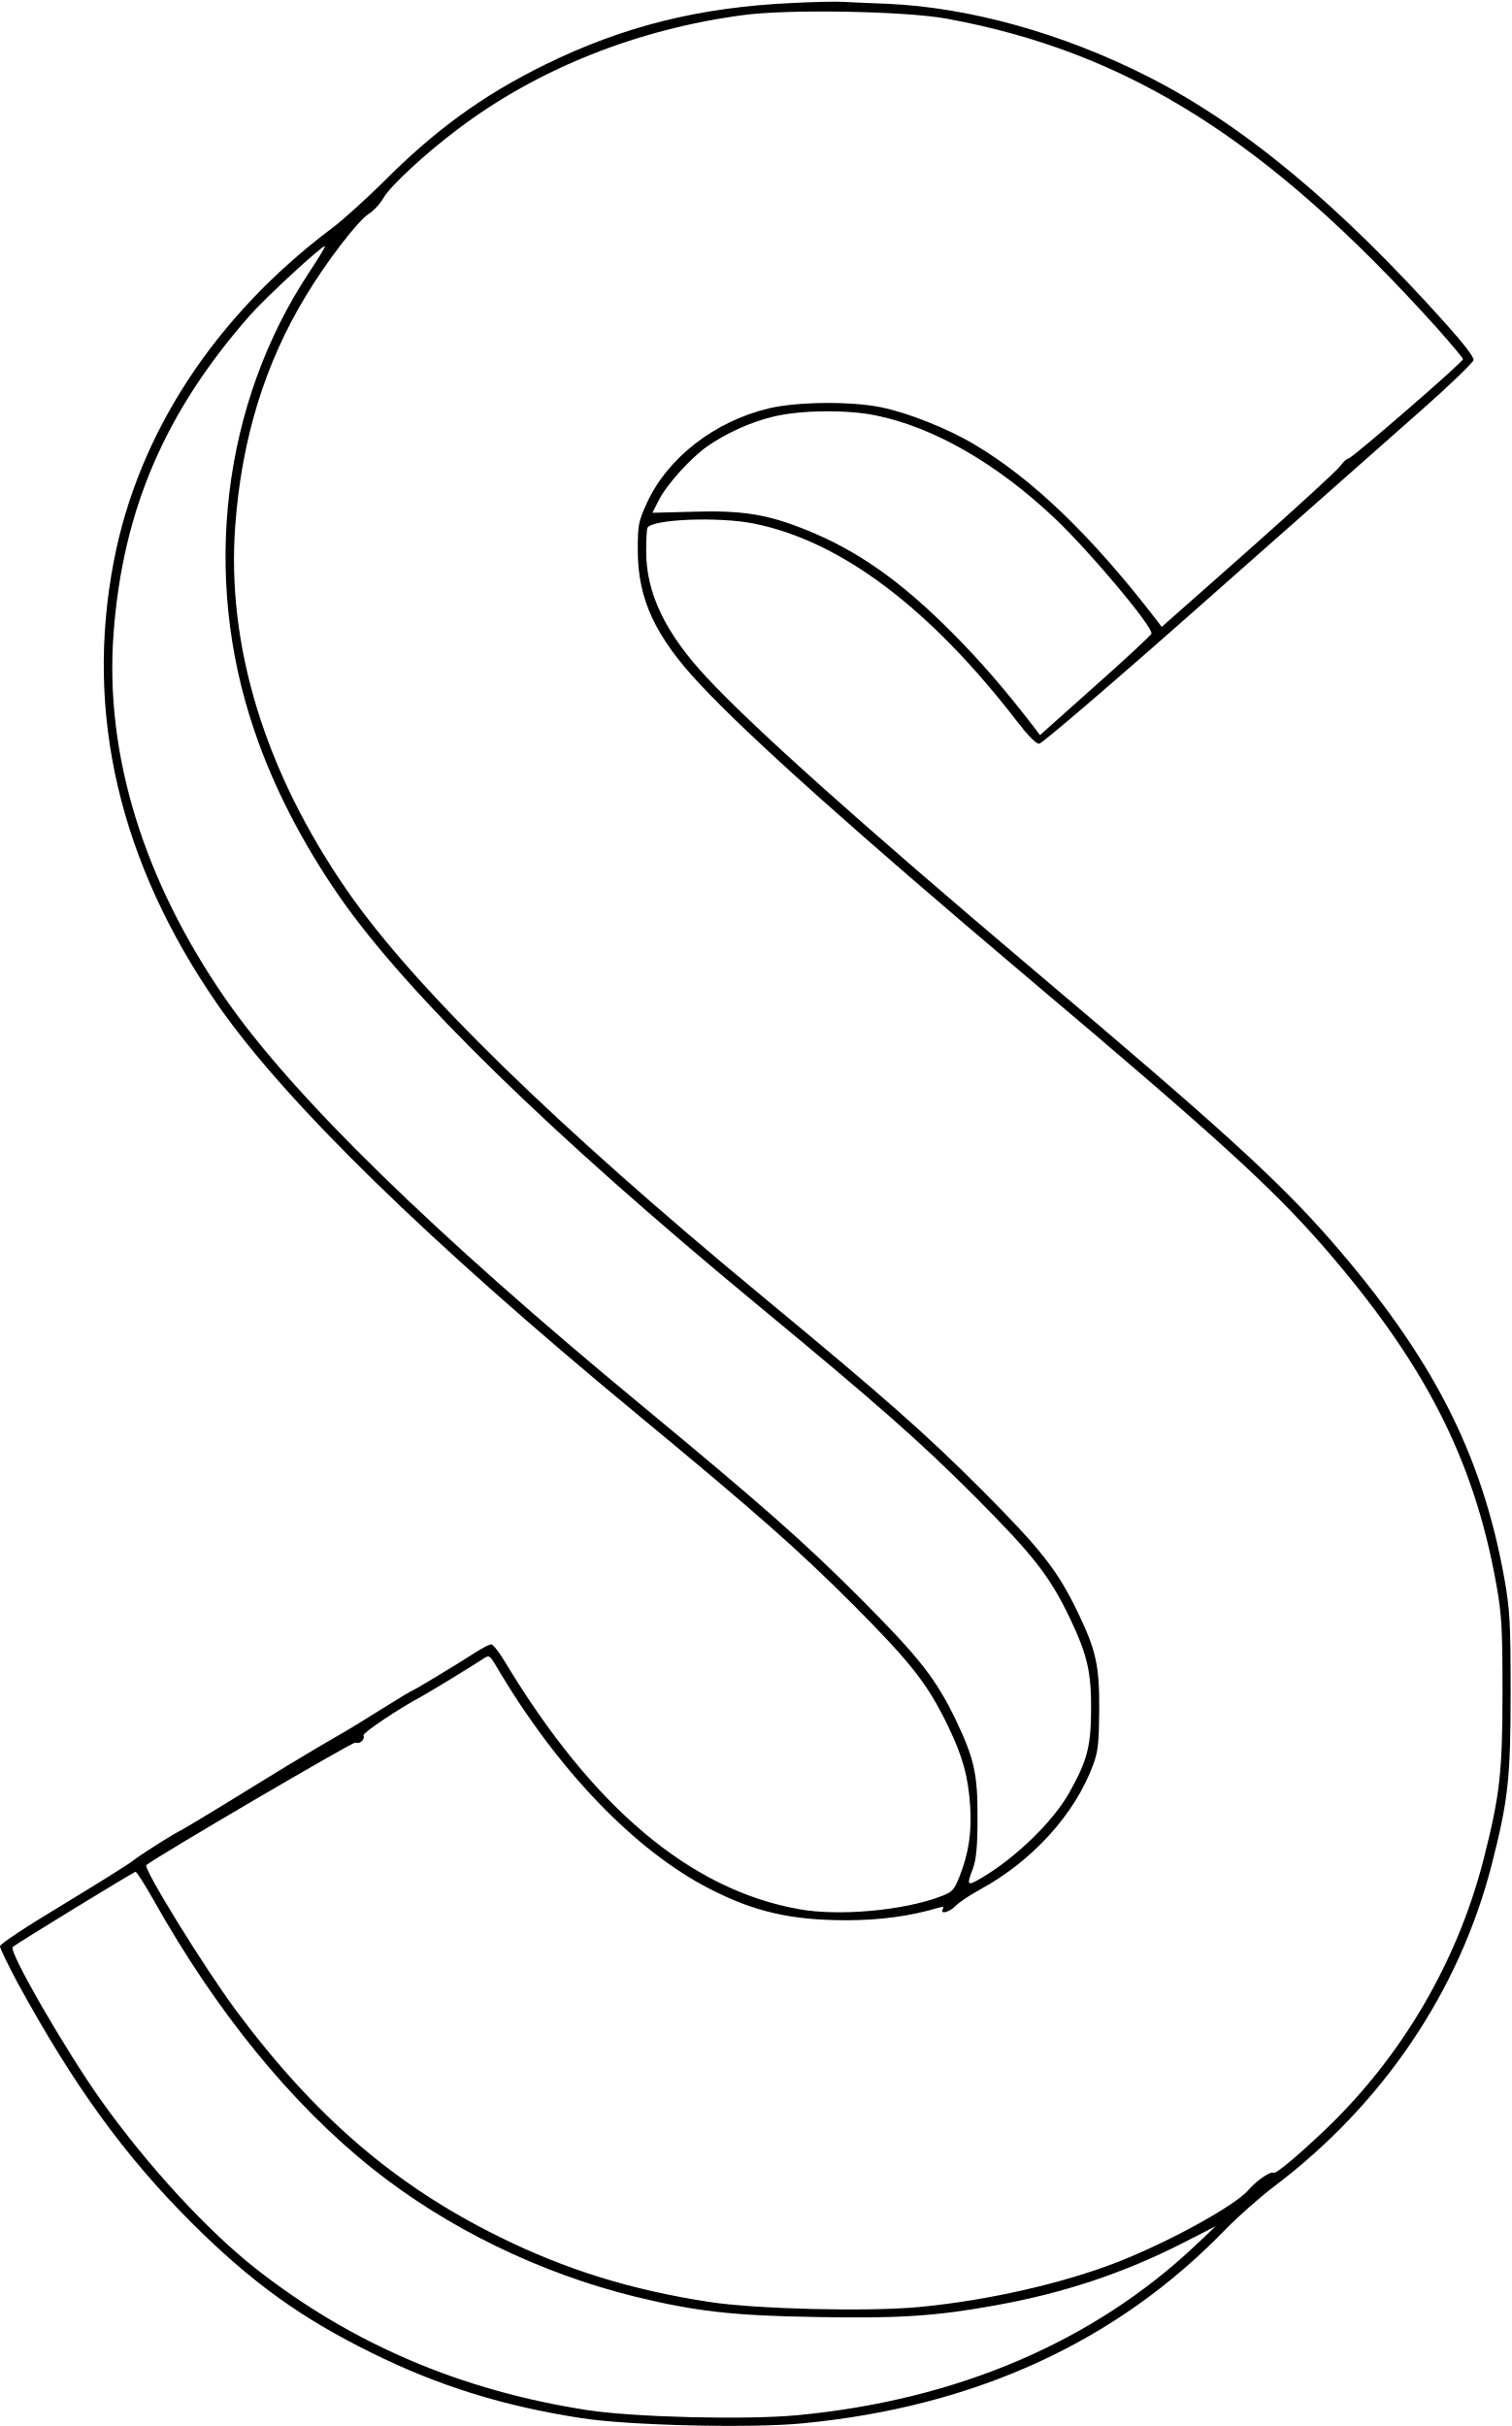
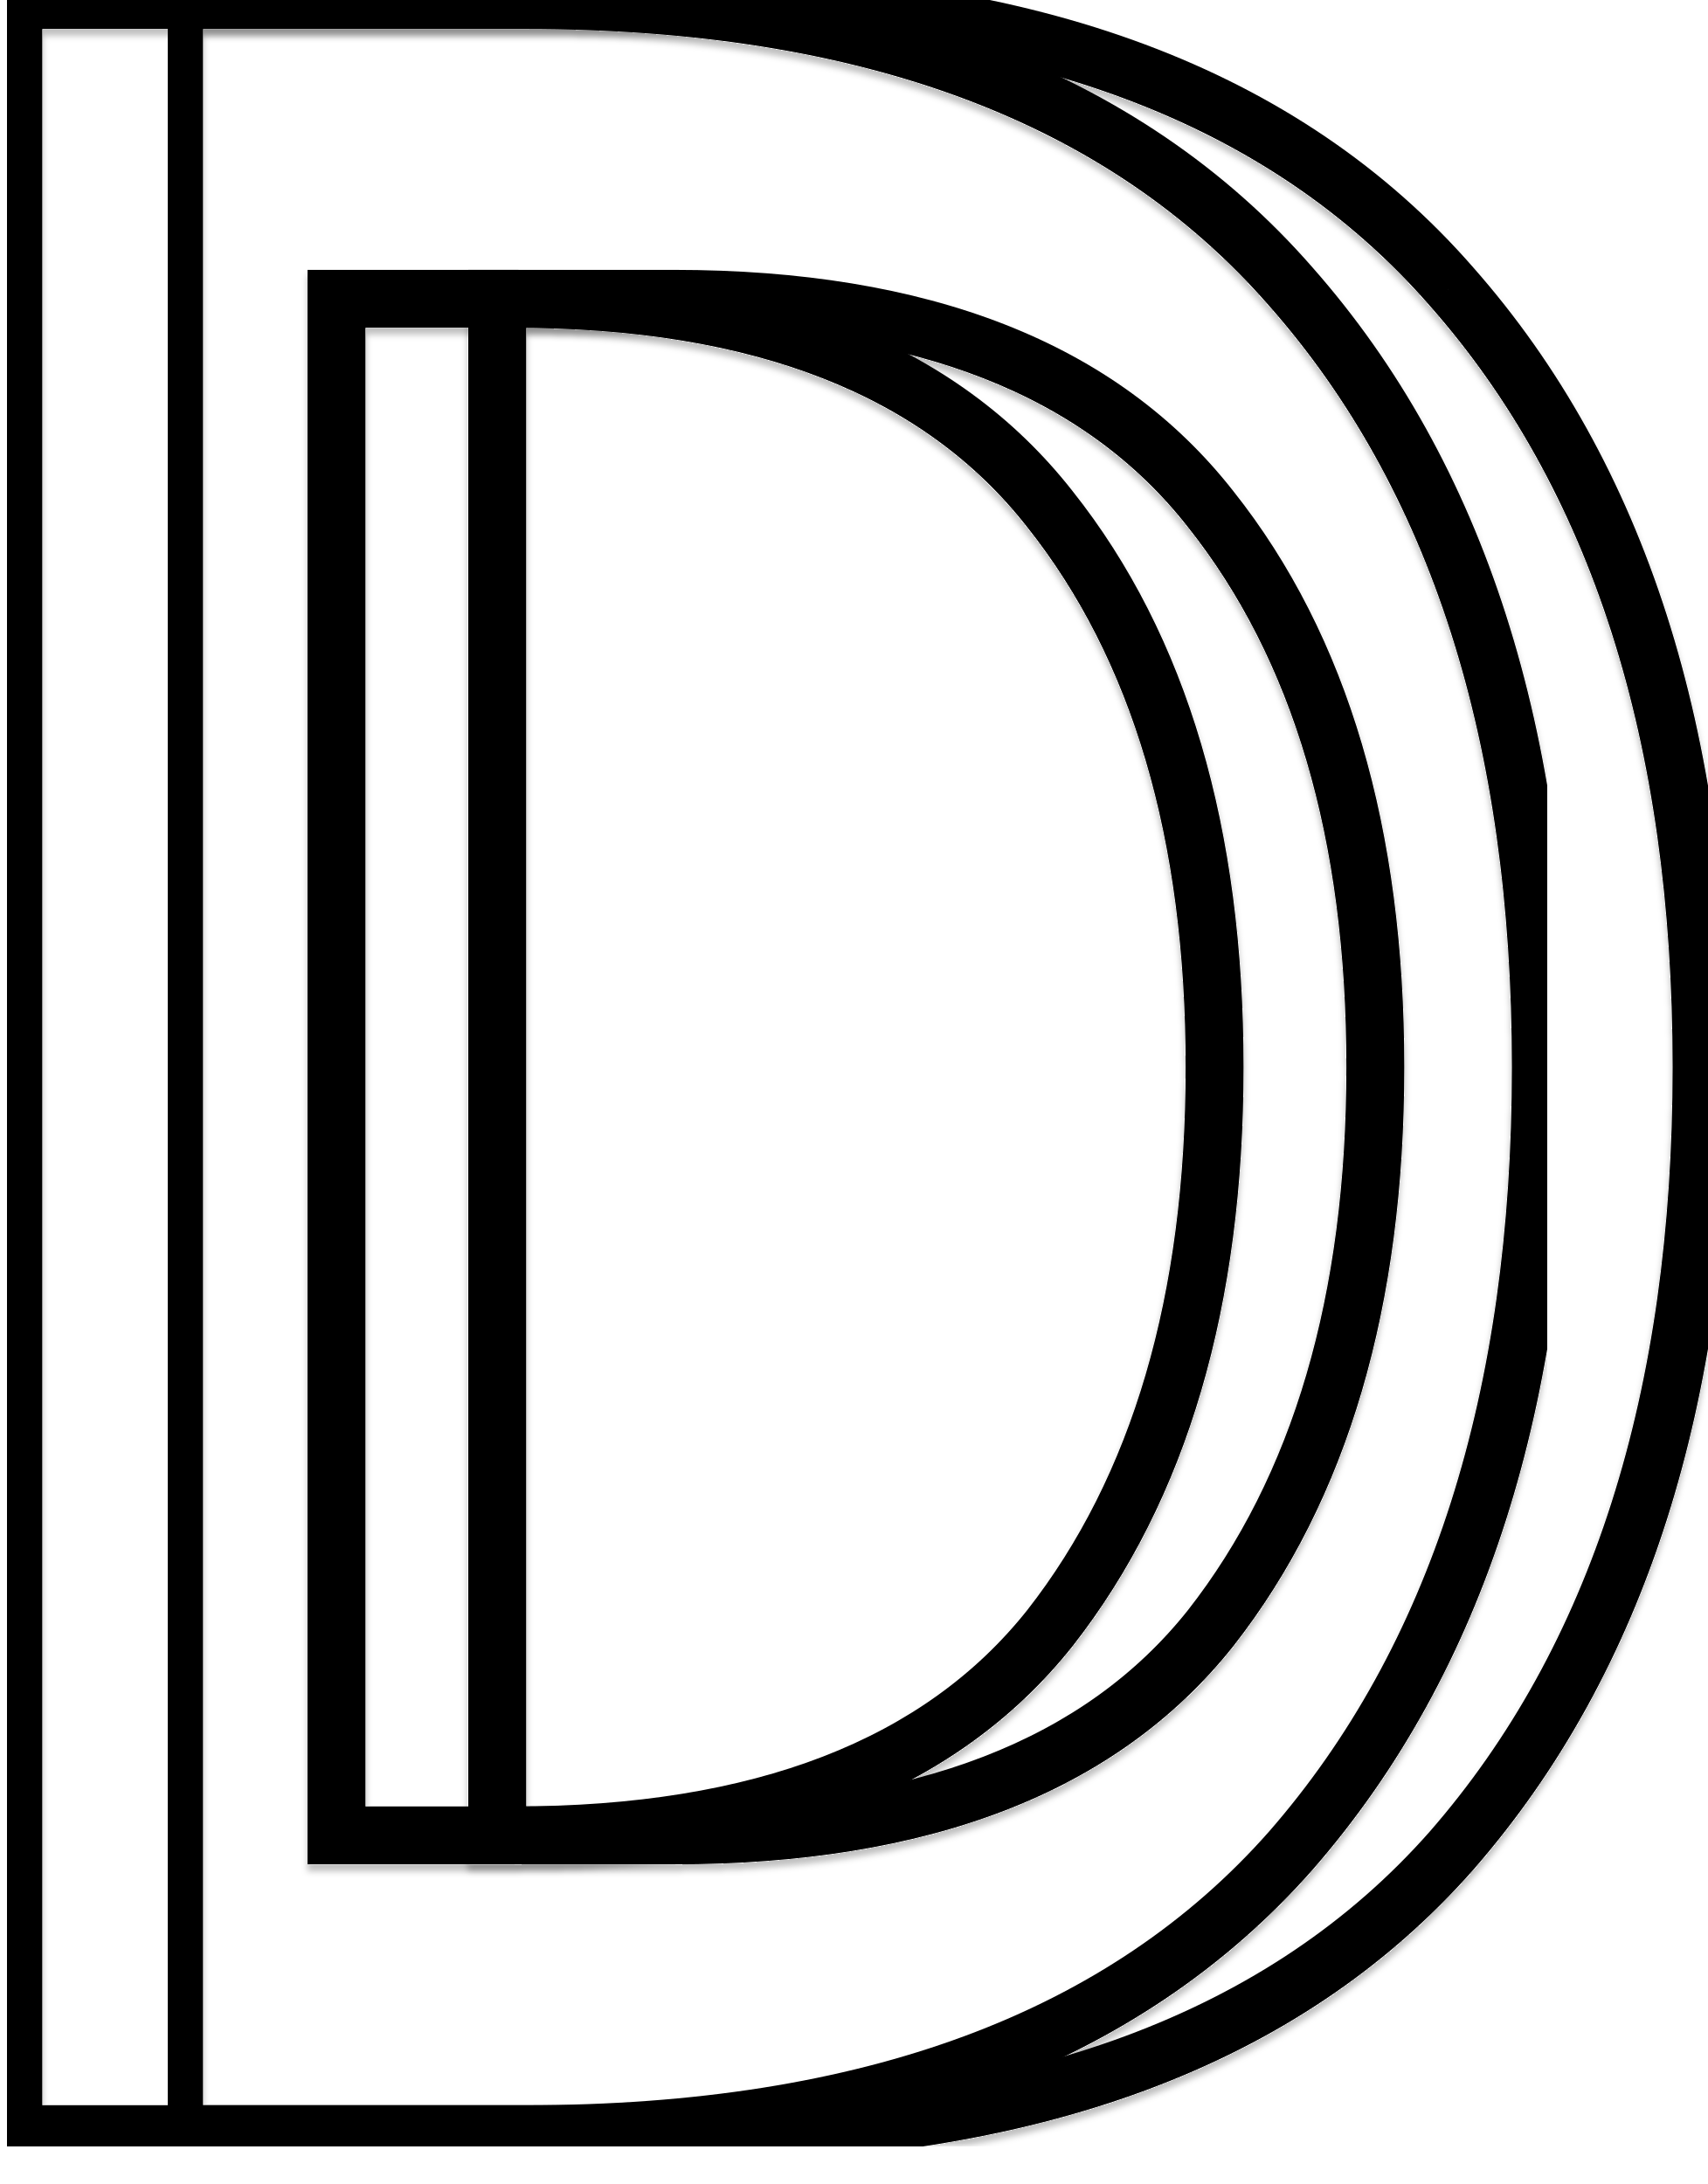
- <svg xmlns="http://www.w3.org/2000/svg" version="1.0" width="559pt" height="897pt" viewBox="0 0 559 897" preserveAspectRatio="xMidYMid meet">
-   <g transform="translate(0,897) scale(0.1,-0.1)" fill="#000000" stroke="none">
-     <path d="M2930 8959 c-344 -16 -623 -85 -915 -228 -231 -114 -406 -241 -600 -436 -61 -60 -145 -137 -188 -169 -432 -325 -715 -757 -806 -1230 -109 -564 21 -1117 384 -1641 250 -360 780 -877 1547 -1511 451 -373 600 -505 803 -708 215 -216 275 -293 350 -448 55 -114 75 -188 82 -298 6 -96 -6 -173 -39 -257 -21 -53 -27 -59 -73 -76 -136 -51 -374 -73 -521 -46 -401 71 -763 376 -1088 916 -21 35 -43 63 -50 63 -7 0 -32 -13 -57 -29 -74 -48 -229 -141 -233 -141 -3 0 -54 -31 -113 -68 -59 -37 -135 -84 -168 -102 -33 -19 -67 -39 -77 -45 -9 -5 -56 -34 -105 -63 -48 -29 -153 -94 -233 -143 -80 -49 -152 -92 -160 -96 -26 -12 -144 -86 -180 -114 -19 -15 -137 -88 -262 -164 -130 -78 -228 -143 -228 -151 0 -8 30 -70 66 -137 207 -379 396 -640 644 -887 219 -218 401 -350 665 -480 247 -122 484 -196 775 -241 172 -27 628 -38 819 -19 636 61 1161 302 1561 716 47 48 128 120 181 160 402 304 684 722 804 1189 61 240 70 318 70 640 0 259 -3 304 -23 418 -84 467 -268 823 -647 1257 -192 218 -401 409 -1095 995 -637 539 -1034 894 -1208 1081 -152 163 -223 311 -223 465 0 43 2 83 5 88 20 32 266 41 394 15 322 -65 649 -312 972 -731 39 -51 70 -83 82 -83 10 0 283 234 615 528 328 290 684 605 792 700 108 95 197 181 199 191 2 10 -38 62 -100 131 -399 446 -754 740 -1106 918 -314 159 -659 255 -962 268 -63 2 -135 6 -160 7 -25 2 -110 0 -190 -4z m570 -58 c671 -123 1188 -450 1813 -1144 53 -60 97 -112 96 -115 -1 -12 -411 -367 -423 -367 -6 0 -20 -13 -31 -28 -11 -16 -164 -156 -340 -312 l-320 -283 -18 24 c-239 311 -459 523 -675 651 -99 59 -246 117 -344 137 -112 23 -311 21 -416 -4 -200 -48 -373 -182 -450 -349 -32 -70 -34 -82 -34 -176 0 -179 64 -318 229 -494 182 -195 573 -545 1213 -1086 693 -585 897 -771 1085 -985 379 -434 563 -790 647 -1257 20 -113 23 -161 23 -398 0 -300 -10 -384 -70 -620 -97 -379 -302 -729 -586 -1000 -105 -100 -185 -166 -191 -159 -9 8 -63 -29 -92 -63 -48 -57 -291 -191 -482 -266 -202 -79 -481 -143 -735 -167 -188 -18 -606 -8 -779 19 -290 45 -528 119 -775 241 -385 190 -680 444 -972 836 -118 159 -345 527 -332 538 46 36 763 456 773 453 16 -7 36 11 30 27 -3 9 131 99 212 142 28 15 203 122 231 141 21 14 23 13 45 -23 225 -384 515 -687 794 -829 164 -84 300 -115 503 -115 125 0 235 15 340 46 17 5 22 4 17 -4 -13 -22 24 -13 47 11 12 13 53 40 91 61 193 105 351 279 418 462 18 49 21 82 22 199 1 165 -11 222 -79 363 -75 156 -135 232 -355 453 -208 208 -355 338 -808 713 -766 633 -1288 1142 -1537 1501 -305 440 -449 908 -415 1355 24 318 109 596 262 848 74 123 192 277 231 301 18 11 43 38 56 61 24 42 155 164 277 255 293 221 660 367 1050 419 167 23 601 15 754 -13z m-2357 -938 c-321 -485 -398 -1123 -203 -1693 70 -208 178 -417 315 -615 250 -360 780 -877 1547 -1511 451 -373 600 -505 803 -708 215 -216 275 -292 350 -448 65 -136 80 -200 79 -343 -1 -134 -15 -186 -80 -302 -60 -108 -201 -244 -326 -317 -53 -31 -55 -28 -31 35 12 33 17 79 17 184 1 165 -12 222 -79 363 -75 156 -135 232 -355 453 -208 208 -355 338 -808 713 -766 633 -1288 1142 -1537 1501 -305 440 -449 908 -415 1355 34 454 190 817 504 1174 58 66 264 256 277 256 4 0 -23 -44 -58 -97z m2095 -529 c212 -43 445 -176 659 -378 129 -121 368 -406 360 -429 -2 -6 -95 -93 -208 -193 l-204 -182 -18 24 c-105 137 -202 250 -307 355 -191 192 -351 304 -540 380 -145 58 -234 72 -415 67 l-153 -4 24 47 c28 57 121 159 181 200 71 49 158 88 240 108 99 25 274 27 381 5z m-2672 -5486 c233 -416 511 -757 812 -997 275 -219 616 -385 967 -472 225 -55 364 -71 669 -76 307 -6 445 3 666 43 255 46 474 119 698 233 l117 60 -75 -71 c-377 -356 -881 -572 -1471 -628 -188 -18 -606 -8 -779 19 -465 72 -868 244 -1222 521 -180 141 -402 382 -575 625 -130 183 -342 550 -326 566 11 11 446 277 454 278 4 1 33 -45 65 -101z" />
+ <svg xmlns="http://www.w3.org/2000/svg" width="3904" height="4993" viewBox="0 0 3904 4993" fill="none">
+   <g filter="url(#filter0_d_8_17)">
+     <path d="M30.445 4879.09H-35.77V4945.3H30.445V4879.09ZM30.445 0.121V-66.093H-35.77V0.121H30.445ZM2950.85 655.297L2900.96 698.824L2901.07 698.956L2901.19 699.088L2950.85 655.297ZM2950.85 4230.88L3000.52 4274.67L3000.64 4274.54L3000.75 4274.41L2950.85 4230.88ZM769.26 4196.03H703.045V4262.25H769.26V4196.03ZM2400.23 3722.08L2452.08 3763.25L2452.23 3763.07L2452.37 3762.88L2400.23 3722.08ZM2400.23 1164.1L2348.08 1204.91L2348.23 1205.1L2348.38 1205.28L2400.23 1164.1ZM769.26 683.176V616.962H703.045V683.176H769.26ZM96.66 4879.09V0.121H-35.77V4879.09H96.66ZM30.445 66.336H1201.4V-66.093H30.445V66.336ZM1201.4 66.336C1974.68 66.336 2536.54 281.074 2900.96 698.824L3000.75 611.769C2603.12 155.952 1998.68 -66.093 1201.4 -66.093V66.336ZM2901.19 699.088C3268.56 1115.74 3456.18 1693.16 3456.18 2439.6H3588.61C3588.61 1671.25 3395.19 1059.12 3000.52 611.505L2901.19 699.088ZM3456.18 2439.6C3456.18 3186.01 3268.58 3765.93 2900.96 4187.35L3000.75 4274.41C3395.18 3822.26 3588.61 3208 3588.61 2439.6H3456.18ZM2901.19 4187.09C2536.83 4600.33 1974.89 4812.87 1201.4 4812.87V4945.3C1998.47 4945.3 2602.83 4725.71 3000.52 4274.67L2901.19 4187.09ZM1201.4 4812.87H30.445V4945.3H1201.4V4812.87ZM769.26 4262.25H1173.52V4129.82H769.26V4262.25ZM1173.52 4262.25C1751.99 4262.25 2184.08 4100.74 2452.08 3763.25L2348.38 3680.9C2114.54 3975.35 1728.82 4129.82 1173.52 4129.82V4262.25ZM2452.37 3762.88C2714.91 3427.42 2842.82 2984.12 2842.82 2439.6H2710.39C2710.39 2963.81 2587.39 3375.49 2348.08 3681.27L2452.37 3762.88ZM2842.82 2439.6C2842.82 1895.15 2714.93 1453.92 2452.08 1122.93L2348.38 1205.28C2587.36 1506.23 2710.39 1915.33 2710.39 2439.6H2842.82ZM2452.37 1123.29C2184.48 780.984 1752.31 616.962 1173.52 616.962V749.391C1728.51 749.391 2114.14 905.986 2348.08 1204.91L2452.37 1123.29ZM1173.52 616.962H769.26V749.391H1173.52V616.962ZM703.045 683.176V4196.03H835.474V683.176H703.045Z" fill="black" />
  </g>
+   <g filter="url(#filter1_d_8_17)">
+     <path d="M397.882 4879.09H331.668V4945.3H397.882V4879.09ZM397.882 0.121V-66.093H331.668V0.121H397.882ZM3318.29 655.297L3268.39 698.824L3268.51 698.956L3268.63 699.088L3318.29 655.297ZM3318.29 4230.88L3367.96 4274.67L3368.07 4274.54L3368.19 4274.41L3318.29 4230.88ZM1136.7 4196.03H1070.48V4262.25H1136.7V4196.03ZM2767.67 3722.08L2819.52 3763.25L2819.66 3763.07L2819.81 3762.88L2767.67 3722.08ZM2767.67 1164.1L2715.52 1204.91L2715.67 1205.1L2715.81 1205.28L2767.67 1164.1ZM1136.7 683.176V616.962H1070.48V683.176H1136.7ZM464.097 4879.09V0.121H331.668V4879.09H464.097ZM397.882 66.336H1568.83V-66.093H397.882V66.336ZM1568.83 66.336C2342.11 66.336 2903.97 281.074 3268.39 698.824L3368.19 611.769C2970.56 155.952 2366.12 -66.093 1568.83 -66.093V66.336ZM3268.63 699.088C3636 1115.74 3823.61 1693.16 3823.61 2439.6H3956.04C3956.04 1671.25 3762.63 1059.12 3367.96 611.505L3268.63 699.088ZM3823.61 2439.6C3823.61 3186.01 3636.02 3765.93 3268.39 4187.35L3368.19 4274.41C3762.61 3822.26 3956.04 3208 3956.04 2439.6H3823.61ZM3268.63 4187.09C2904.26 4600.33 2342.33 4812.87 1568.83 4812.87V4945.3C2365.9 4945.3 2970.27 4725.71 3367.96 4274.67L3268.63 4187.09ZM1568.83 4812.87H397.882V4945.3H1568.83V4812.87ZM1136.7 4262.25H1540.95V4129.82H1136.7V4262.25ZM1540.95 4262.25C2119.43 4262.25 2551.51 4100.74 2819.52 3763.25L2715.81 3680.9C2481.98 3975.35 2096.26 4129.82 1540.95 4129.82V4262.25ZM2819.81 3762.88C3082.34 3427.42 3210.26 2984.12 3210.26 2439.6H3077.83C3077.83 2963.81 2954.82 3375.49 2715.52 3681.27L2819.81 3762.88ZM3210.26 2439.6C3210.26 1895.15 3082.37 1453.92 2819.52 1122.93L2715.81 1205.28C2954.8 1506.23 3077.83 1915.33 3077.83 2439.6H3210.26ZM2819.81 1123.29C2551.91 780.984 2119.74 616.962 1540.95 616.962V749.391C2095.94 749.391 2481.58 905.986 2715.52 1204.91L2819.81 1123.29ZM1540.95 616.962H1136.7V749.391H1540.95V616.962ZM1070.48 683.176V4196.03H1202.91V683.176H1070.48Z" fill="black" />
+   </g>
+   <defs>
+     <filter id="filter0_d_8_17" x="16.505" y="0.121" width="3519.83" height="4906.85" filterUnits="userSpaceOnUse" color-interpolation-filters="sRGB">
+       <feFlood flood-opacity="0" result="BackgroundImageFix" />
+       <feColorMatrix in="SourceAlpha" type="matrix" values="0 0 0 0 0 0 0 0 0 0 0 0 0 0 0 0 0 0 127 0" result="hardAlpha" />
+       <feOffset dy="13.94" />
+       <feGaussianBlur stdDeviation="6.97" />
+       <feComposite in2="hardAlpha" operator="out" />
+       <feColorMatrix type="matrix" values="0 0 0 0 0 0 0 0 0 0 0 0 0 0 0 0 0 0 0.25 0" />
+       <feBlend mode="normal" in2="BackgroundImageFix" result="effect1_dropShadow_8_17" />
+       <feBlend mode="normal" in="SourceGraphic" in2="effect1_dropShadow_8_17" result="shape" />
+     </filter>
+     <filter id="filter1_d_8_17" x="383.942" y="0.121" width="3519.83" height="4906.85" filterUnits="userSpaceOnUse" color-interpolation-filters="sRGB">
+       <feFlood flood-opacity="0" result="BackgroundImageFix" />
+       <feColorMatrix in="SourceAlpha" type="matrix" values="0 0 0 0 0 0 0 0 0 0 0 0 0 0 0 0 0 0 127 0" result="hardAlpha" />
+       <feOffset dy="13.94" />
+       <feGaussianBlur stdDeviation="6.97" />
+       <feComposite in2="hardAlpha" operator="out" />
+       <feColorMatrix type="matrix" values="0 0 0 0 0 0 0 0 0 0 0 0 0 0 0 0 0 0 0.25 0" />
+       <feBlend mode="normal" in2="BackgroundImageFix" result="effect1_dropShadow_8_17" />
+       <feBlend mode="normal" in="SourceGraphic" in2="effect1_dropShadow_8_17" result="shape" />
+     </filter>
+   </defs>
</svg>
